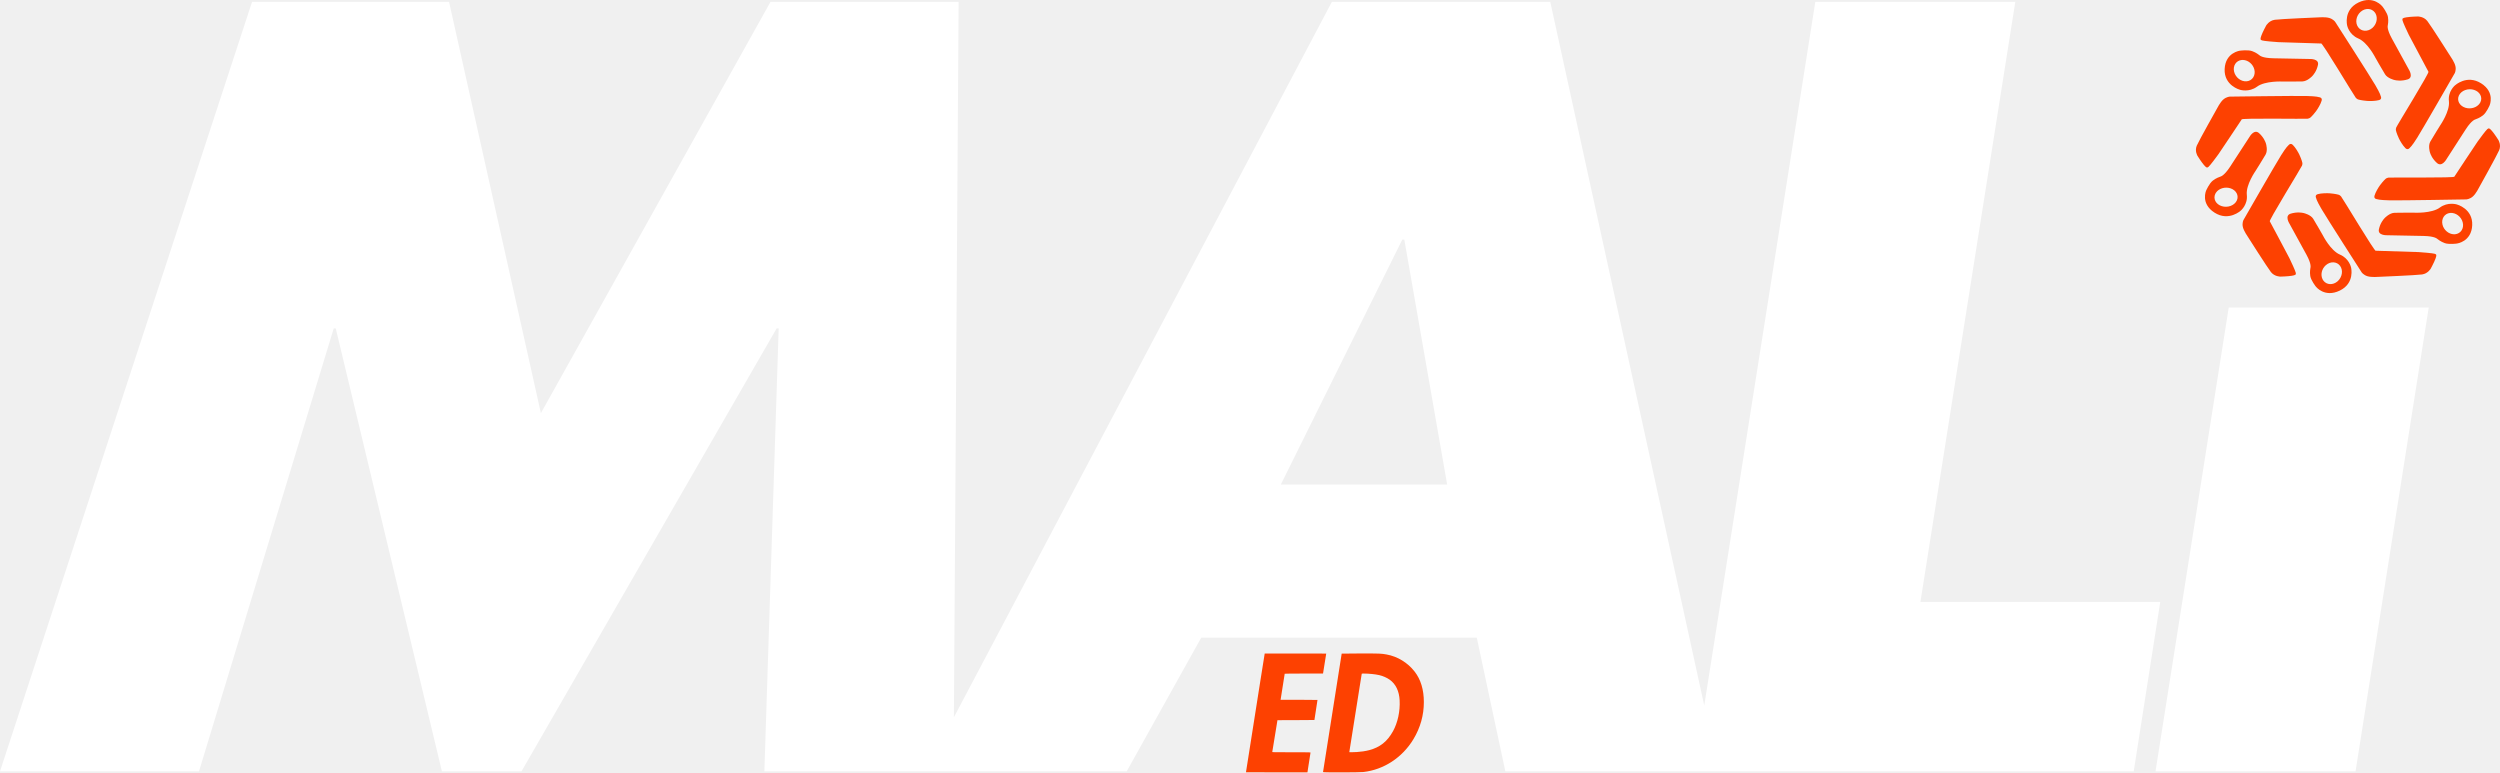
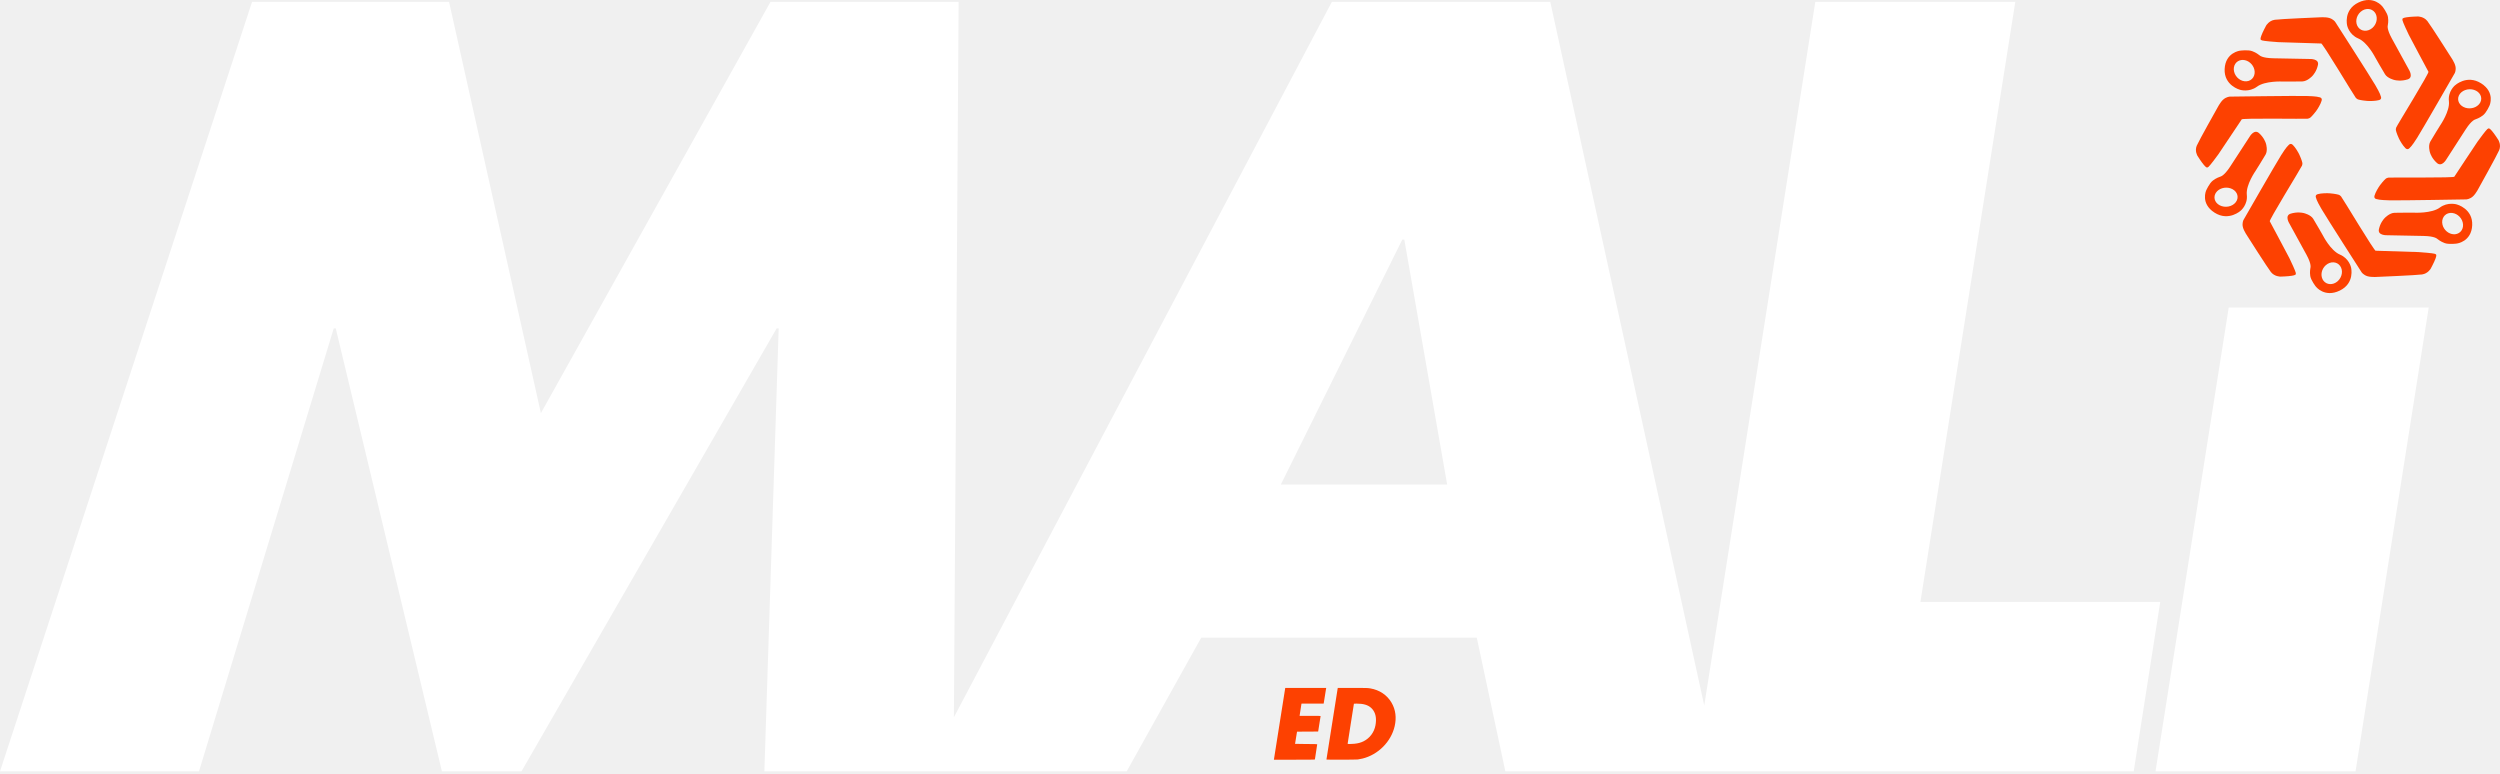
- <svg xmlns="http://www.w3.org/2000/svg" width="121.571mm" height="37.559mm" viewBox="0 0 459.48 141.954" version="1.1" id="svg1" xml:space="preserve">
+ <svg xmlns="http://www.w3.org/2000/svg" width="121.571mm" height="37.626mm" viewBox="0 0 459.48 142.209" version="1.1" id="svg1" xml:space="preserve">
  <defs id="defs1">
    <clipPath clipPathUnits="userSpaceOnUse" id="clipPath5-1">
      <path d="M 0,0 H 6000 V 3375 H 0 Z" transform="matrix(0.32,0,0,0.32,0,2.6666667e-5)" clip-rule="evenodd" id="path5-7" />
    </clipPath>
  </defs>
  <g id="g8" transform="translate(-234.0657,-453.3733)" style="fill:#fd4101;fill-opacity:1">
    <g id="g7" transform="matrix(0.1680408,0,0,0.1626616,571.7798,416.2655)" style="fill:#fd4101;fill-opacity:1">
      <g id="g6" style="fill:#fd4101;fill-opacity:1">
        <g id="g5" style="fill:#fd4101;fill-opacity:1">
          <path id="path1" style="fill:#fd4101;fill-opacity:1" d="m 445.072,284.993 c -2.756,0.099 -4.926,0.416 -4.926,0.416 0,0 -15.903,2.035 -16.691,20.73 -0.788,18.695 16.77,23.424 16.77,23.424 0,0 9.807,3.24 18.695,-3.547 8.888,-6.786 27.975,-5.758 27.975,-5.758 0,0 16.306,0.102 21.604,-0.117 5.298,-0.219 10.23,-5.424 10.788,-6.033 1.196,-1.305 4.799,-5.594 6.244,-12.687 1.445,-7.093 -8.95,-6.643 -8.95,-6.643 l -40.045,-0.807 c -12.478,-0.306 -14.661,-3.207 -15.143,-3.514 -0.482,-0.306 -3.194,-2.817 -7.879,-4.568 -2.342,-0.876 -5.685,-0.995 -8.441,-0.896 z m -1.504,10.863 c 5.696,0.198 10.998,4.86 12.395,10.898 1.536,6.645 -2.181,12.562 -8.301,13.217 -6.12,0.654 -12.327,-4.201 -13.863,-10.846 -1.537,-6.645 2.179,-12.563 8.299,-13.219 0.484,-0.051 0.975,-0.068 1.471,-0.051 z" />
          <path style="fill:#fd4101;fill-opacity:1" d="m 528.957,277.276 c 0,0 -42.647,-1.274 -46.796,-1.521 -4.149,-0.248 -15.758,-1.269 -17.802,-1.95 -2.043,-0.681 -2.079,-1.587 -0.774,-5.387 1.393,-4.056 5.232,-11.362 5.232,-11.362 0,0 3.065,-5.666 9.566,-6.594 6.501,-0.929 47.337,-2.681 47.337,-2.681 0,0 7.72,-0.714 12.178,0.648 4.458,1.362 6.484,4.429 6.484,4.429 0,0 38.21,61.443 43.907,71.536 5.697,10.093 5.697,11.888 5.697,11.888 0,0 2.229,3.839 -1.672,4.953 -3.901,1.115 -10.372,1.16 -13.133,0.914 -6.346,-0.564 -9.235,-1.494 -9.235,-1.494 0,0 -1.449,-0.21 -3.033,-2.002 -1.655,-1.872 -37.399,-63.791 -37.956,-61.376 z" id="path5" />
        </g>
        <g id="g5-2" transform="rotate(60.9056,560.5498,393.0037)" style="fill:#fd4101;fill-opacity:1">
          <path id="path1-7" style="fill:#fd4101;fill-opacity:1" d="m 445.072,284.993 c -2.756,0.099 -4.926,0.416 -4.926,0.416 0,0 -15.903,2.035 -16.691,20.73 -0.788,18.695 16.77,23.424 16.77,23.424 0,0 9.807,3.24 18.695,-3.547 8.888,-6.786 27.975,-5.758 27.975,-5.758 0,0 16.306,0.102 21.604,-0.117 5.298,-0.219 10.23,-5.424 10.788,-6.033 1.196,-1.305 4.799,-5.594 6.244,-12.687 1.445,-7.093 -8.95,-6.643 -8.95,-6.643 l -40.045,-0.807 c -12.478,-0.306 -14.661,-3.207 -15.143,-3.514 -0.482,-0.306 -3.194,-2.817 -7.879,-4.568 -2.342,-0.876 -5.685,-0.995 -8.441,-0.896 z m -1.504,10.863 c 5.696,0.198 10.998,4.86 12.395,10.898 1.536,6.645 -2.181,12.562 -8.301,13.217 -6.12,0.654 -12.327,-4.201 -13.863,-10.846 -1.537,-6.645 2.179,-12.563 8.299,-13.219 0.484,-0.051 0.975,-0.068 1.471,-0.051 z" />
          <path style="fill:#fd4101;fill-opacity:1" d="m 528.957,277.276 c 0,0 -42.647,-1.274 -46.796,-1.521 -4.149,-0.248 -15.758,-1.269 -17.802,-1.95 -2.043,-0.681 -2.079,-1.587 -0.774,-5.387 1.393,-4.056 5.232,-11.362 5.232,-11.362 0,0 3.065,-5.666 9.566,-6.594 6.501,-0.929 47.337,-2.681 47.337,-2.681 0,0 7.72,-0.714 12.178,0.648 4.458,1.362 6.484,4.429 6.484,4.429 0,0 38.21,61.443 43.907,71.536 5.697,10.093 5.697,11.888 5.697,11.888 0,0 2.229,3.839 -1.672,4.953 -3.901,1.115 -10.372,1.16 -13.133,0.914 -6.346,-0.564 -9.235,-1.494 -9.235,-1.494 0,0 -1.449,-0.21 -3.033,-2.002 -1.655,-1.872 -37.399,-63.791 -37.956,-61.376 z" id="path5-6" />
        </g>
        <g id="g5-2-3" transform="rotate(-119.0944,560.0186,394.2603)" style="fill:#fd4101;fill-opacity:1">
          <path id="path1-7-8" style="fill:#fd4101;fill-opacity:1" d="m 445.072,284.993 c -2.756,0.099 -4.926,0.416 -4.926,0.416 0,0 -15.903,2.035 -16.691,20.73 -0.788,18.695 16.77,23.424 16.77,23.424 0,0 9.807,3.24 18.695,-3.547 8.888,-6.786 27.975,-5.758 27.975,-5.758 0,0 16.306,0.102 21.604,-0.117 5.298,-0.219 10.23,-5.424 10.788,-6.033 1.196,-1.305 4.799,-5.594 6.244,-12.687 1.445,-7.093 -8.95,-6.643 -8.95,-6.643 l -40.045,-0.807 c -12.478,-0.306 -14.661,-3.207 -15.143,-3.514 -0.482,-0.306 -3.194,-2.817 -7.879,-4.568 -2.342,-0.876 -5.685,-0.995 -8.441,-0.896 z m -1.504,10.863 c 5.696,0.198 10.998,4.86 12.395,10.898 1.536,6.645 -2.181,12.562 -8.301,13.217 -6.12,0.654 -12.327,-4.201 -13.863,-10.846 -1.537,-6.645 2.179,-12.563 8.299,-13.219 0.484,-0.051 0.975,-0.068 1.471,-0.051 z" />
          <path style="fill:#fd4101;fill-opacity:1" d="m 528.957,277.276 c 0,0 -42.647,-1.274 -46.796,-1.521 -4.149,-0.248 -15.758,-1.269 -17.802,-1.95 -2.043,-0.681 -2.079,-1.587 -0.774,-5.387 1.393,-4.056 5.232,-11.362 5.232,-11.362 0,0 3.065,-5.666 9.566,-6.594 6.501,-0.929 47.337,-2.681 47.337,-2.681 0,0 7.72,-0.714 12.178,0.648 4.458,1.362 6.484,4.429 6.484,4.429 0,0 38.21,61.443 43.907,71.536 5.697,10.093 5.697,11.888 5.697,11.888 0,0 2.229,3.839 -1.672,4.953 -3.901,1.115 -10.372,1.16 -13.133,0.914 -6.346,-0.564 -9.235,-1.494 -9.235,-1.494 0,0 -1.449,-0.21 -3.033,-2.002 -1.655,-1.872 -37.399,-63.791 -37.956,-61.376 z" id="path5-6-7" />
        </g>
        <g id="g5-22" transform="rotate(120.8187,559.1384,393.8629)" style="fill:#fd4101;fill-opacity:1">
          <path id="path1-1" style="fill:#fd4101;fill-opacity:1" d="m 445.072,284.993 c -2.756,0.099 -4.926,0.416 -4.926,0.416 0,0 -15.903,2.035 -16.691,20.73 -0.788,18.695 16.77,23.424 16.77,23.424 0,0 9.807,3.24 18.695,-3.547 8.888,-6.786 27.975,-5.758 27.975,-5.758 0,0 16.306,0.102 21.604,-0.117 5.298,-0.219 10.23,-5.424 10.788,-6.033 1.196,-1.305 4.799,-5.594 6.244,-12.687 1.445,-7.093 -8.95,-6.643 -8.95,-6.643 l -40.045,-0.807 c -12.478,-0.306 -14.661,-3.207 -15.143,-3.514 -0.482,-0.306 -3.194,-2.817 -7.879,-4.568 -2.342,-0.876 -5.685,-0.995 -8.441,-0.896 z m -1.504,10.863 c 5.696,0.198 10.998,4.86 12.395,10.898 1.536,6.645 -2.181,12.562 -8.301,13.217 -6.12,0.654 -12.327,-4.201 -13.863,-10.846 -1.537,-6.645 2.179,-12.563 8.299,-13.219 0.484,-0.051 0.975,-0.068 1.471,-0.051 z" />
          <path style="fill:#fd4101;fill-opacity:1" d="m 528.957,277.276 c 0,0 -42.647,-1.274 -46.796,-1.521 -4.149,-0.248 -15.758,-1.269 -17.802,-1.95 -2.043,-0.681 -2.079,-1.587 -0.774,-5.387 1.393,-4.056 5.232,-11.362 5.232,-11.362 0,0 3.065,-5.666 9.566,-6.594 6.501,-0.929 47.337,-2.681 47.337,-2.681 0,0 7.72,-0.714 12.178,0.648 4.458,1.362 6.484,4.429 6.484,4.429 0,0 38.21,61.443 43.907,71.536 5.697,10.093 5.697,11.888 5.697,11.888 0,0 2.229,3.839 -1.672,4.953 -3.901,1.115 -10.372,1.16 -13.133,0.914 -6.346,-0.564 -9.235,-1.494 -9.235,-1.494 0,0 -1.449,-0.21 -3.033,-2.002 -1.655,-1.872 -37.399,-63.791 -37.956,-61.376 z" id="path5-68" />
        </g>
        <g id="g5-8" transform="rotate(-58.94586,561.457,397.0494)" style="fill:#fd4101;fill-opacity:1">
          <path id="path1-9" style="fill:#fd4101;fill-opacity:1" d="m 445.072,284.993 c -2.756,0.099 -4.926,0.416 -4.926,0.416 0,0 -15.903,2.035 -16.691,20.73 -0.788,18.695 16.77,23.424 16.77,23.424 0,0 9.807,3.24 18.695,-3.547 8.888,-6.786 27.975,-5.758 27.975,-5.758 0,0 16.306,0.102 21.604,-0.117 5.298,-0.219 10.23,-5.424 10.788,-6.033 1.196,-1.305 4.799,-5.594 6.244,-12.687 1.445,-7.093 -8.95,-6.643 -8.95,-6.643 l -40.045,-0.807 c -12.478,-0.306 -14.661,-3.207 -15.143,-3.514 -0.482,-0.306 -3.194,-2.817 -7.879,-4.568 -2.342,-0.876 -5.685,-0.995 -8.441,-0.896 z m -1.504,10.863 c 5.696,0.198 10.998,4.86 12.395,10.898 1.536,6.645 -2.181,12.562 -8.301,13.217 -6.12,0.654 -12.327,-4.201 -13.863,-10.846 -1.537,-6.645 2.179,-12.563 8.299,-13.219 0.484,-0.051 0.975,-0.068 1.471,-0.051 z" />
          <path style="fill:#fd4101;fill-opacity:1" d="m 528.957,277.276 c 0,0 -42.647,-1.274 -46.796,-1.521 -4.149,-0.248 -15.758,-1.269 -17.802,-1.95 -2.043,-0.681 -2.079,-1.587 -0.774,-5.387 1.393,-4.056 5.232,-11.362 5.232,-11.362 0,0 3.065,-5.666 9.566,-6.594 6.501,-0.929 47.337,-2.681 47.337,-2.681 0,0 7.72,-0.714 12.178,0.648 4.458,1.362 6.484,4.429 6.484,4.429 0,0 38.21,61.443 43.907,71.536 5.697,10.093 5.697,11.888 5.697,11.888 0,0 2.229,3.839 -1.672,4.953 -3.901,1.115 -10.372,1.16 -13.133,0.914 -6.346,-0.564 -9.235,-1.494 -9.235,-1.494 0,0 -1.449,-0.21 -3.033,-2.002 -1.655,-1.872 -37.399,-63.791 -37.956,-61.376 z" id="path5-2" />
        </g>
        <g id="g5-3" transform="rotate(180,558.8437,394.3525)" style="fill:#fd4101;fill-opacity:1">
          <path id="path1-12" style="fill:#fd4101;fill-opacity:1" d="m 445.072,284.993 c -2.756,0.099 -4.926,0.416 -4.926,0.416 0,0 -15.903,2.035 -16.691,20.73 -0.788,18.695 16.77,23.424 16.77,23.424 0,0 9.807,3.24 18.695,-3.547 8.888,-6.786 27.975,-5.758 27.975,-5.758 0,0 16.306,0.102 21.604,-0.117 5.298,-0.219 10.23,-5.424 10.788,-6.033 1.196,-1.305 4.799,-5.594 6.244,-12.687 1.445,-7.093 -8.95,-6.643 -8.95,-6.643 l -40.045,-0.807 c -12.478,-0.306 -14.661,-3.207 -15.143,-3.514 -0.482,-0.306 -3.194,-2.817 -7.879,-4.568 -2.342,-0.876 -5.685,-0.995 -8.441,-0.896 z m -1.504,10.863 c 5.696,0.198 10.998,4.86 12.395,10.898 1.536,6.645 -2.181,12.562 -8.301,13.217 -6.12,0.654 -12.327,-4.201 -13.863,-10.846 -1.537,-6.645 2.179,-12.563 8.299,-13.219 0.484,-0.051 0.975,-0.068 1.471,-0.051 z" />
          <path style="fill:#fd4101;fill-opacity:1" d="m 528.957,277.276 c 0,0 -42.647,-1.274 -46.796,-1.521 -4.149,-0.248 -15.758,-1.269 -17.802,-1.95 -2.043,-0.681 -2.079,-1.587 -0.774,-5.387 1.393,-4.056 5.232,-11.362 5.232,-11.362 0,0 3.065,-5.666 9.566,-6.594 6.501,-0.929 47.337,-2.681 47.337,-2.681 0,0 7.72,-0.714 12.178,0.648 4.458,1.362 6.484,4.429 6.484,4.429 0,0 38.21,61.443 43.907,71.536 5.697,10.093 5.697,11.888 5.697,11.888 0,0 2.229,3.839 -1.672,4.953 -3.901,1.115 -10.372,1.16 -13.133,0.914 -6.346,-0.564 -9.235,-1.494 -9.235,-1.494 0,0 -1.449,-0.21 -3.033,-2.002 -1.655,-1.872 -37.399,-63.791 -37.956,-61.376 z" id="path5-3" />
        </g>
      </g>
    </g>
  </g>
  <g id="g1" transform="translate(898.4538,-453.3733)" style="fill:#ffffff">
    <g id="g3-6" clip-path="url(#clipPath5-1)" transform="matrix(0.4535442,0,0,0.4535442,-1146.279,311.2856)" style="fill:#ffffff">
      <path id="path4-4" d="m 728.388,314.027 37.219,166.672 93.047,-166.672 h 76.231 l -2.062,311.828 h -76.653 l 5.797,-179.484 h -0.828 L 757.747,625.855 h -32.25 L 682.482,446.371 H 681.654 L 627.06,625.855 H 546.419 L 648.56,314.027 Z m 446.253,0 68.234,311.828 h -86.438 l -11.578,-54.172 H 1033.203 L 1003,625.855 h -81.606 l 164.747,-311.828 z m -109.188,195.609 h 67.406 l -17.359,-99.25 h -0.828 z m 297.64,-195.609 -38.453,243.172 h 97.188 l -10.75,68.656 h -178.25 l 49.219,-311.828 z m 167.529,123.877 -29.652,187.951 h -81.062 l 29.668,-187.943 z" style="fill:#ffffff;fill-opacity:1;fill-rule:nonzero;stroke:none" aria-label="MALI" />
    </g>
  </g>
-   <path style="fill:#fd4101;fill-opacity:1;stroke-width:0.038" d="m 228.999,141.931 c 0,-0.021 1.685,-10.728 2.695,-17.121 0.407,-2.579 0.744,-4.694 0.749,-4.699 0.005,-0.005 2.55,-0.005 5.657,0 l 5.648,0.01 -0.291,1.827 c -0.16,1.005 -0.292,1.831 -0.293,1.836 -0.002,0.005 -1.587,0.009 -3.524,0.009 -2.035,0 -3.522,0.014 -3.522,0.034 0,0.044 -0.709,4.548 -0.738,4.684 l -0.022,0.104 h 3.393 c 1.866,0 3.393,0.013 3.393,0.029 0,0.016 -0.127,0.848 -0.282,1.849 -0.155,1.001 -0.282,1.827 -0.282,1.835 0,0.008 -1.529,0.019 -3.398,0.025 l -3.398,0.01 -0.142,0.885 c -0.495,3.075 -0.79,4.886 -0.807,4.944 -0.018,0.062 0.167,0.066 3.505,0.066 2.854,0 3.524,0.009 3.524,0.049 0,0.042 -0.488,3.185 -0.547,3.52 l -0.021,0.122 h -5.648 c -3.107,0 -5.648,-0.008 -5.648,-0.017 z m 14.163,-0.03 c 0,-0.05 0.849,-5.438 2.451,-15.563 0.537,-3.396 0.977,-6.188 0.977,-6.206 0,-0.017 1.547,-0.031 3.437,-0.031 3.633,3.7e-4 3.829,0.008 4.812,0.186 2.013,0.364 3.864,1.489 5.146,3.129 1.135,1.451 1.707,3.333 1.708,5.617 0.001,2.422 -0.645,4.718 -1.922,6.834 -2.031,3.365 -5.447,5.602 -9.197,6.023 -0.69,0.077 -7.413,0.088 -7.413,0.011 z m 6.215,-3.683 c 0.726,-0.041 1.602,-0.174 2.241,-0.339 2.001,-0.517 3.353,-1.587 4.402,-3.483 0.874,-1.58 1.323,-3.661 1.223,-5.674 -0.085,-1.703 -0.708,-2.999 -1.827,-3.796 -0.528,-0.376 -1.251,-0.693 -1.937,-0.848 -0.758,-0.171 -1.91,-0.286 -2.884,-0.286 -0.305,-8e-5 -0.308,5.1e-4 -0.329,0.103 -0.012,0.057 -0.217,1.349 -0.457,2.872 -0.764,4.858 -1.788,11.316 -1.808,11.403 -0.019,0.083 -0.014,0.085 0.349,0.084 0.202,-3e-4 0.665,-0.017 1.027,-0.038 z" id="path2" />
+   <path style="fill:#fd4101;fill-opacity:1;stroke-width:0.042" d="m 234.27,138.748 c 0.076,-0.484 0.546,-3.453 1.043,-6.597 l 0.904,-5.716 3.766,-1e-5 h 3.766 l -0.022,0.095 c -0.012,0.052 -0.108,0.649 -0.213,1.326 -0.105,0.677 -0.202,1.283 -0.216,1.347 l -0.025,0.117 h -2.032 -2.032 l -0.022,0.095 c -0.042,0.184 -0.319,1.971 -0.319,2.062 v 0.091 h 1.933 c 1.821,0 1.932,0.004 1.912,0.074 -0.012,0.041 -0.109,0.647 -0.216,1.347 -0.107,0.7 -0.204,1.315 -0.215,1.368 l -0.021,0.095 -1.938,0.011 -1.938,0.011 -0.181,1.103 c -0.099,0.607 -0.181,1.117 -0.182,1.135 -6.7e-4,0.018 0.915,0.032 2.035,0.032 1.401,0 2.036,0.014 2.036,0.045 0,0.025 -0.095,0.652 -0.212,1.393 -0.117,0.742 -0.212,1.371 -0.212,1.398 0,0.037 -0.949,0.049 -3.768,0.049 h -3.768 z m 9.519,0.853 c 0,-0.041 2.034,-12.915 2.061,-13.05 l 0.024,-0.117 h 2.728 c 2.569,0 2.758,0.005 3.248,0.088 1.708,0.29 3.084,1.218 3.911,2.637 0.738,1.266 0.931,2.733 0.567,4.317 -0.65,2.834 -3.03,5.23 -5.9,5.939 -0.28,0.069 -0.671,0.145 -0.869,0.169 -0.39,0.047 -5.771,0.062 -5.771,0.016 z m 5.129,-2.903 c 0.649,-0.061 1.182,-0.202 1.673,-0.444 1.16,-0.572 1.976,-1.662 2.209,-2.952 0.204,-1.127 0.077,-2.025 -0.382,-2.715 -0.471,-0.708 -1.174,-1.095 -2.222,-1.223 -0.417,-0.051 -1.359,-0.059 -1.359,-0.012 0,0.018 -0.258,1.651 -0.573,3.629 -0.315,1.978 -0.573,3.634 -0.573,3.68 0,0.076 0.03,0.083 0.371,0.083 0.204,-9e-5 0.589,-0.021 0.855,-0.045 z" id="path3" />
</svg>
